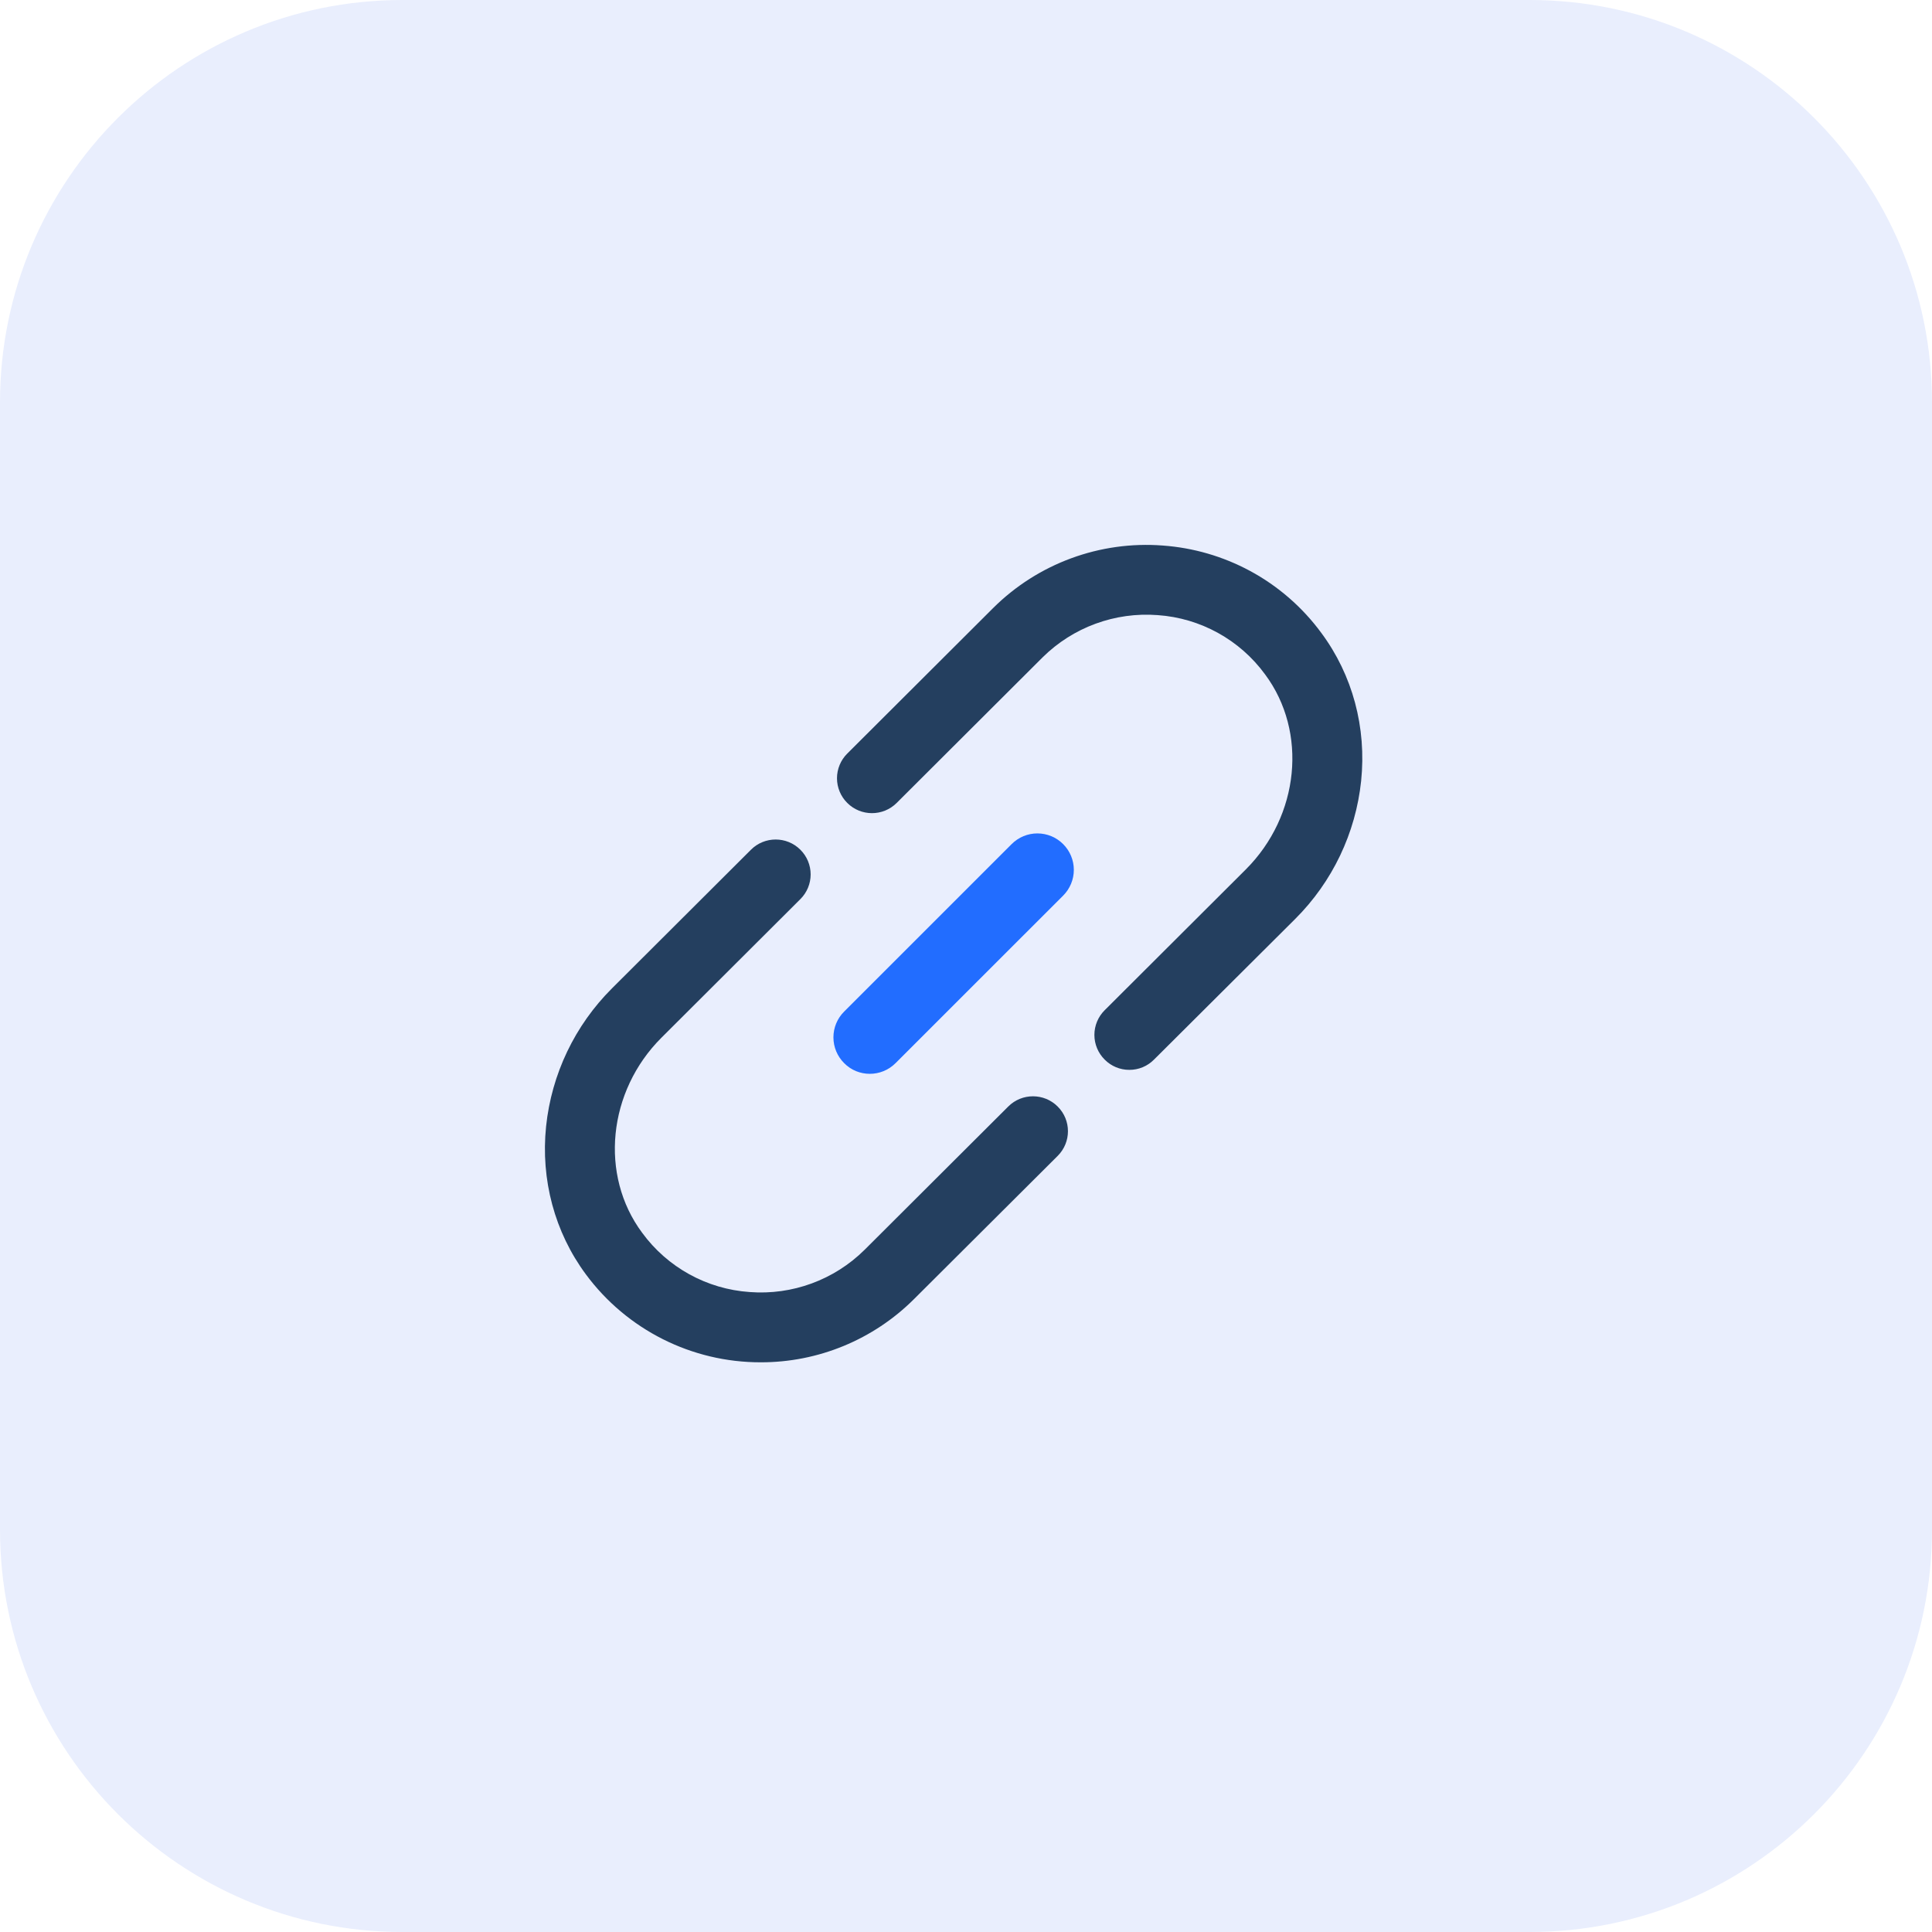
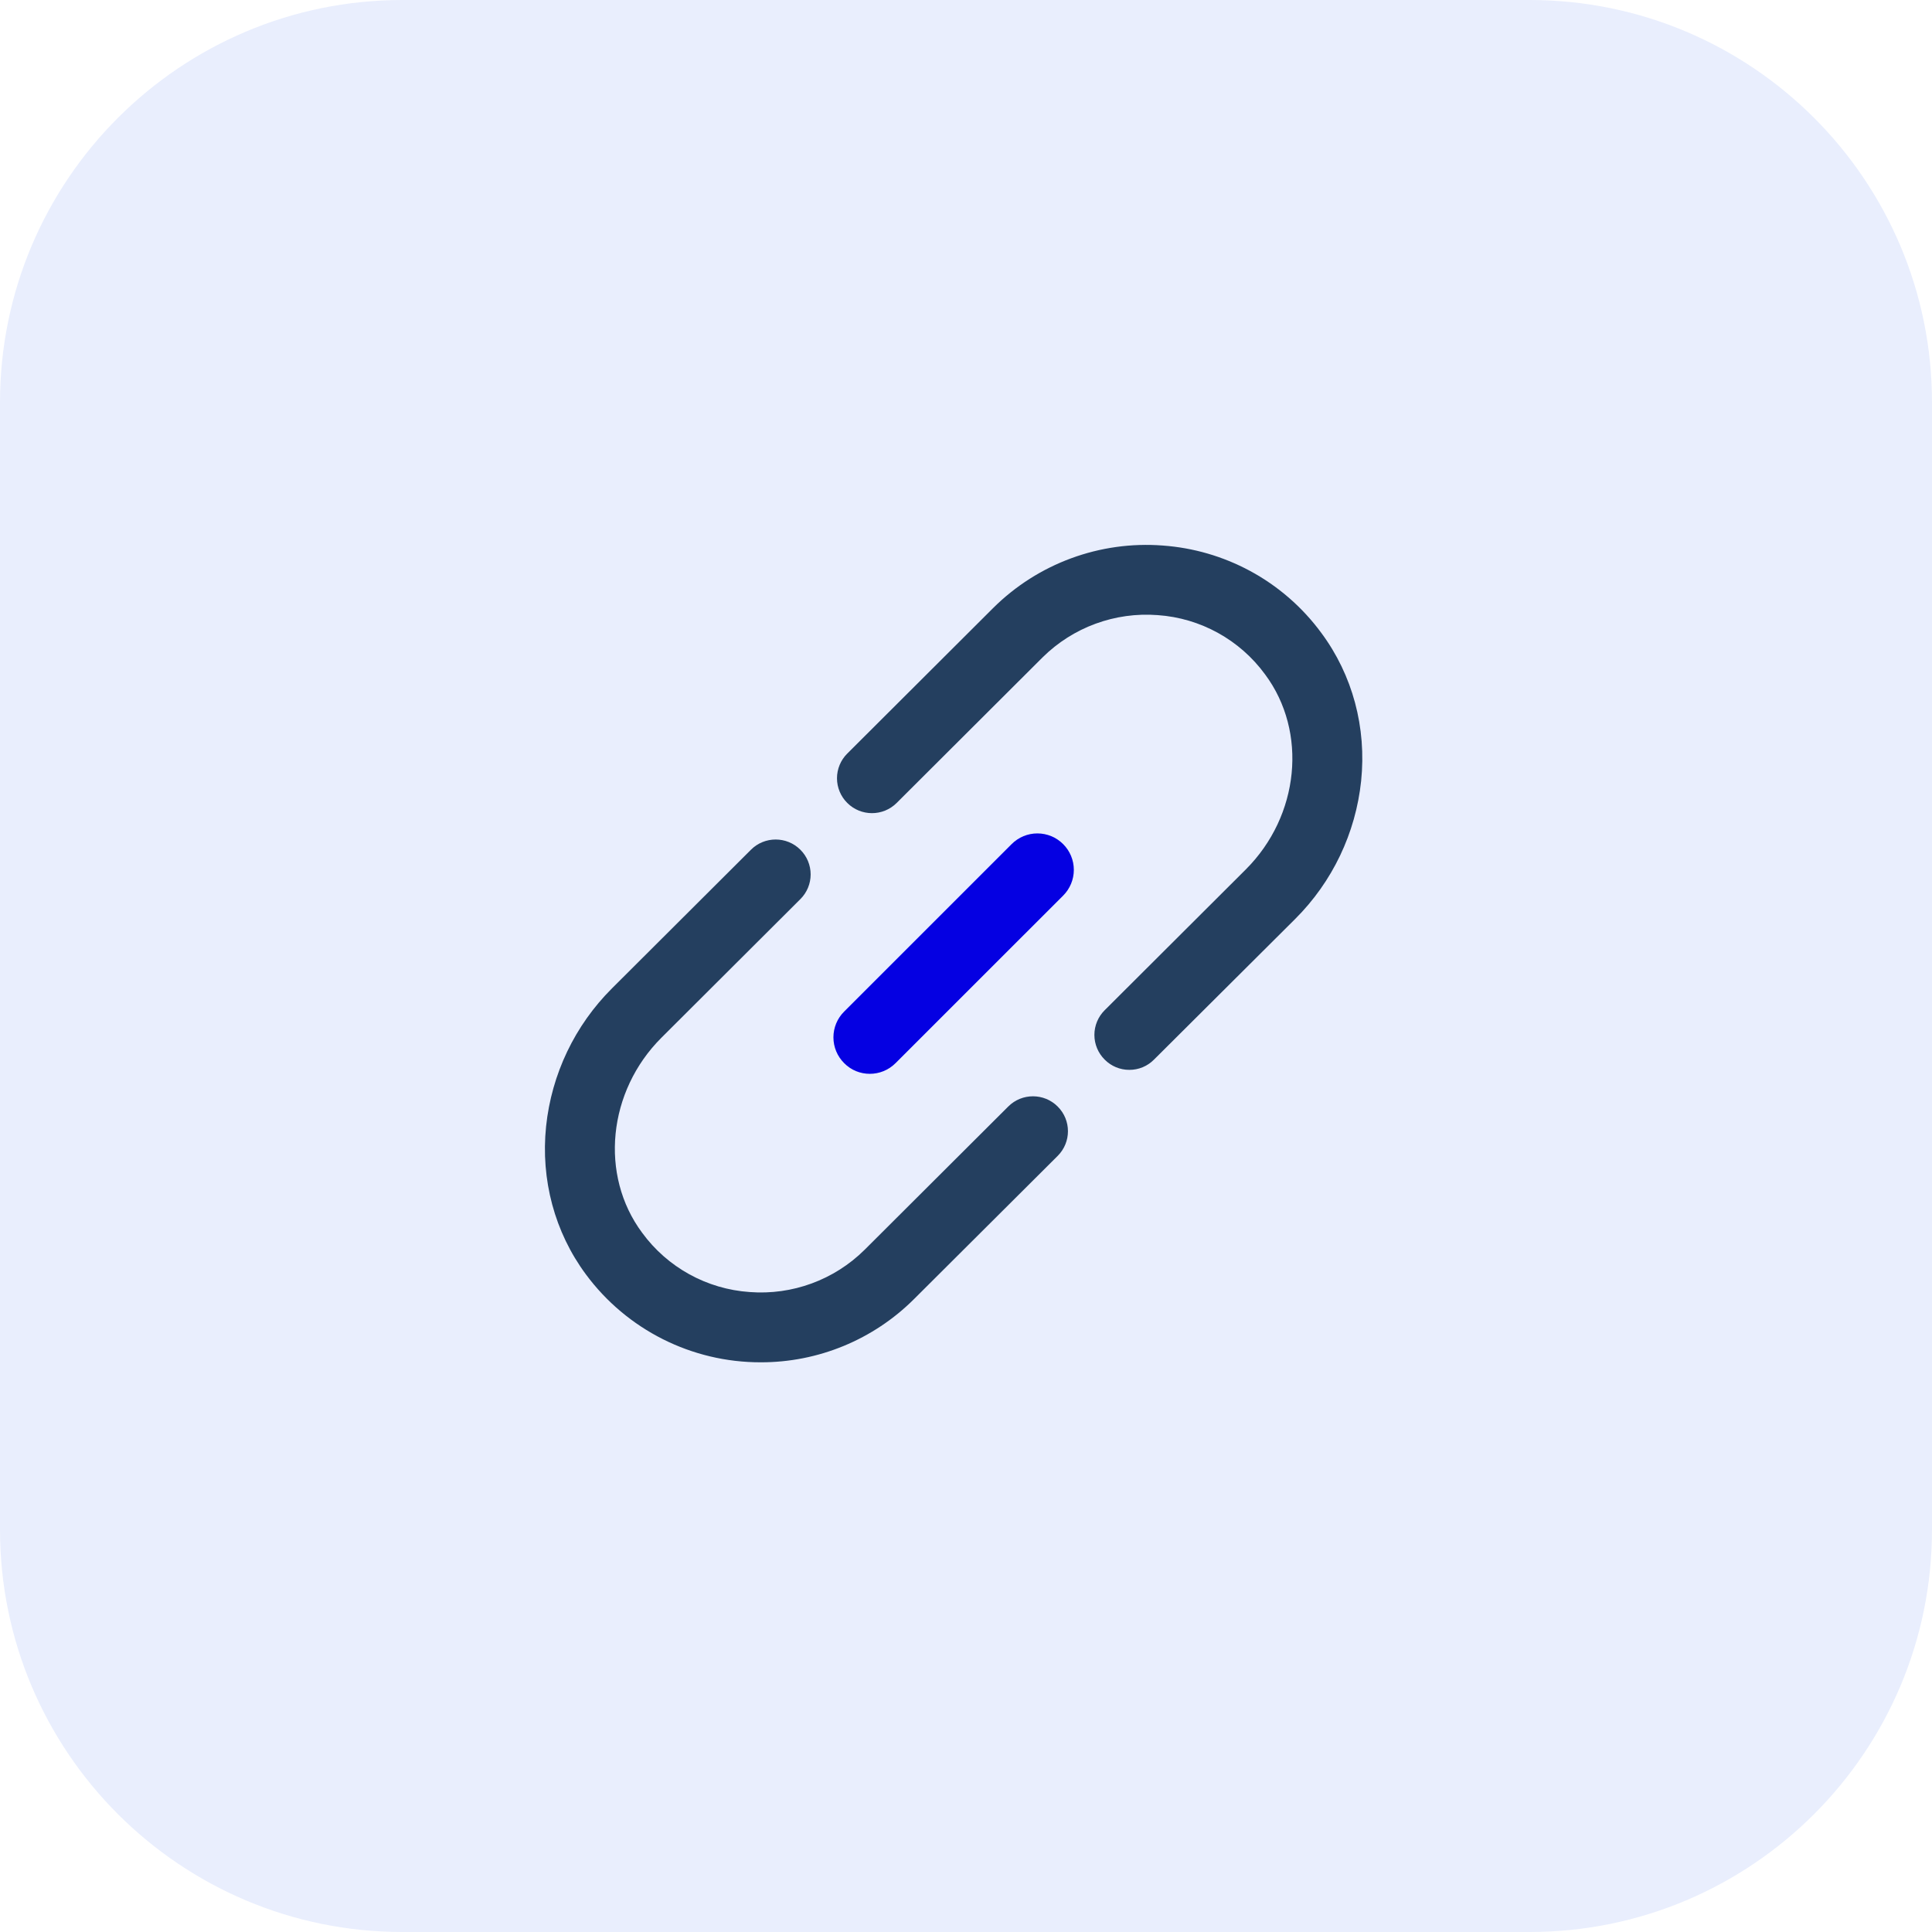
<svg xmlns="http://www.w3.org/2000/svg" width="78" height="78">
  <g fill="none" fill-rule="evenodd">
    <rect width="78" height="78" rx="16.25" fill="#E9EEFD" />
    <g fill-rule="nonzero">
-       <path d="M35.116 43.353c-.378 0-.752-.143-1.037-.433a1.468 1.468 0 0 1 0-2.079l6.763-6.762a1.468 1.468 0 0 1 2.08 0 1.468 1.468 0 0 1 0 2.079l-6.764 6.762c-.29.29-.664.433-1.042.433z" fill="#226DFF" />
+       <path d="M35.116 43.353c-.378 0-.752-.143-1.037-.433a1.468 1.468 0 0 1 0-2.079l6.763-6.762a1.468 1.468 0 0 1 2.08 0 1.468 1.468 0 0 1 0 2.079l-6.764 6.762c-.29.29-.664.433-1.042.433z" fill="#0500e2" />
      <path d="M30.712 55a8.763 8.763 0 0 1-7.06-3.553c-1.258-1.699-1.827-3.82-1.605-5.972a9.225 9.225 0 0 1 2.662-5.574l5.608-5.594a1.412 1.412 0 0 1 1.997 0 1.405 1.405 0 0 1 0 1.992l-5.608 5.594c-2.17 2.165-2.509 5.553-.782 7.875a5.873 5.873 0 0 0 4.34 2.395 5.946 5.946 0 0 0 4.643-1.706l5.798-5.783a1.412 1.412 0 0 1 1.997 0c.552.551.552 1.44 0 1.992L36.9 52.449A8.741 8.741 0 0 1 30.712 55zm14.882-11.807a1.39 1.39 0 0 1-.996-.415 1.404 1.404 0 0 1 0-1.992l5.696-5.682c2.17-2.165 2.509-5.553.782-7.875a5.872 5.872 0 0 0-4.336-2.395 5.958 5.958 0 0 0-4.648 1.706l-5.89 5.876a1.412 1.412 0 0 1-1.996 0 1.404 1.404 0 0 1 0-1.992l5.89-5.876a8.767 8.767 0 0 1 6.853-2.523 8.753 8.753 0 0 1 3.506 1.018 8.692 8.692 0 0 1 2.892 2.512c1.26 1.698 1.828 3.819 1.606 5.972a9.225 9.225 0 0 1-2.662 5.573l-5.7 5.678a1.39 1.39 0 0 1-.997.415z" fill="#243F5F" />
    </g>
  </g>
</svg>
